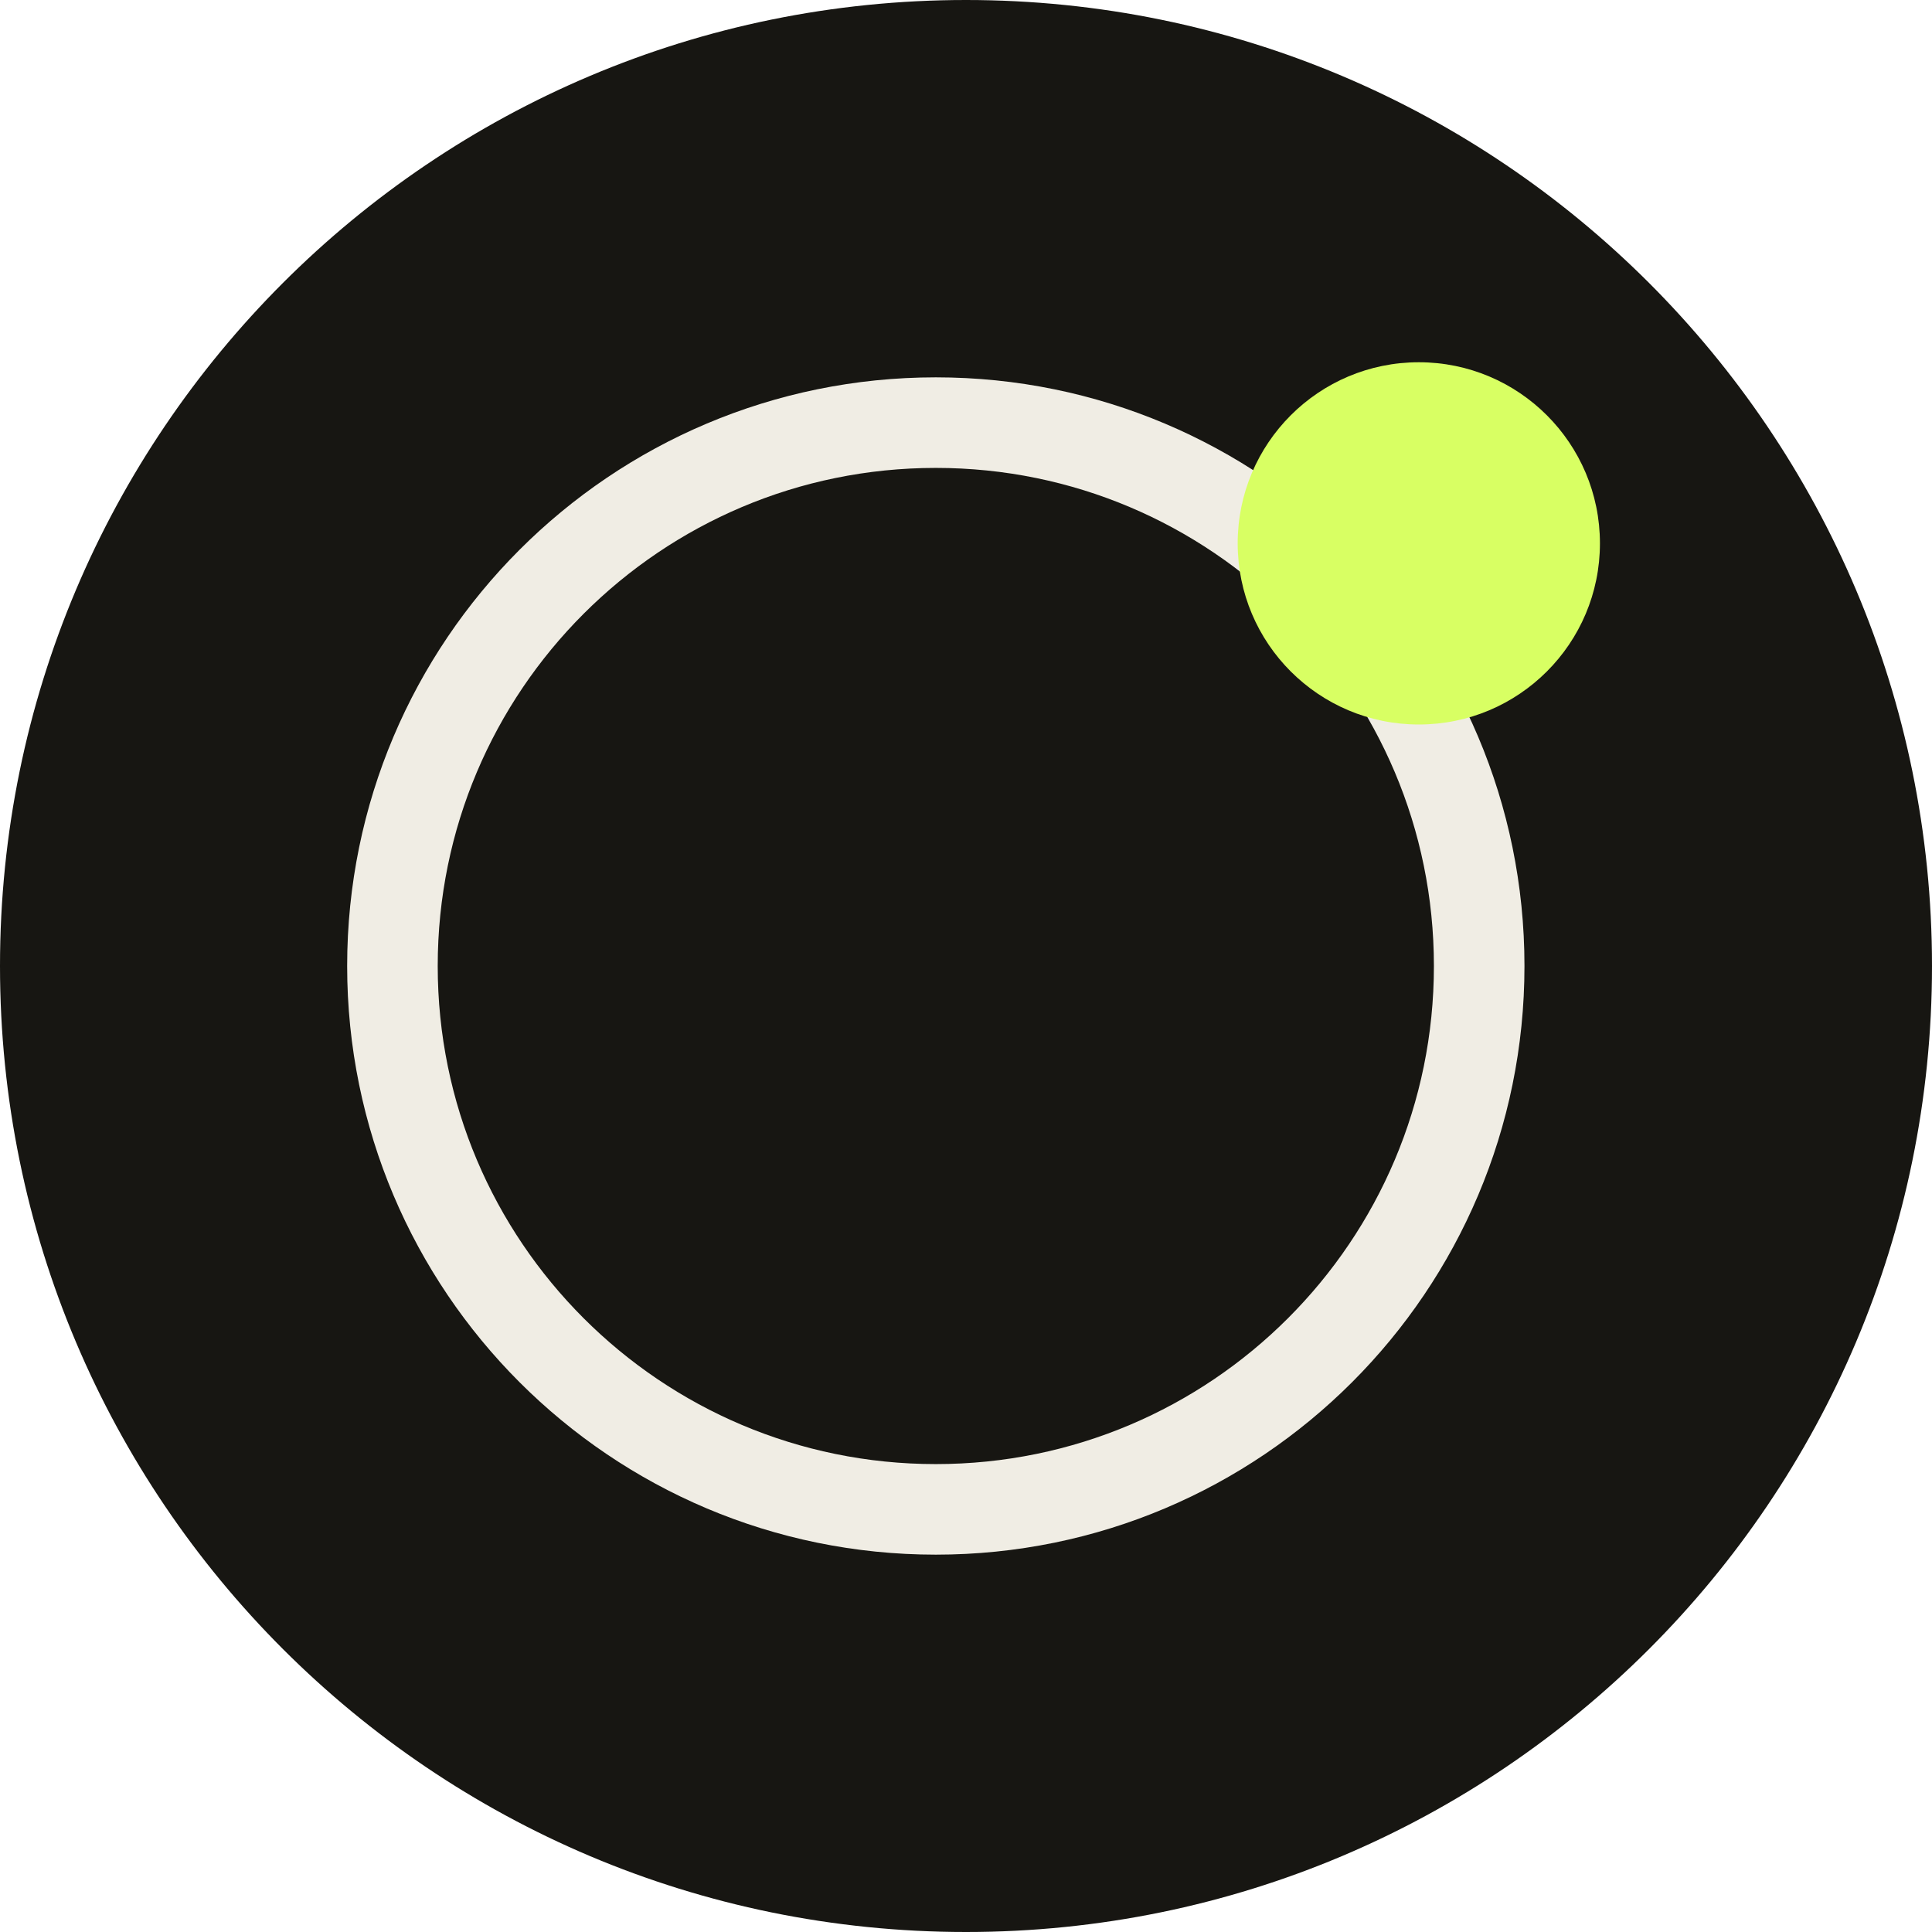
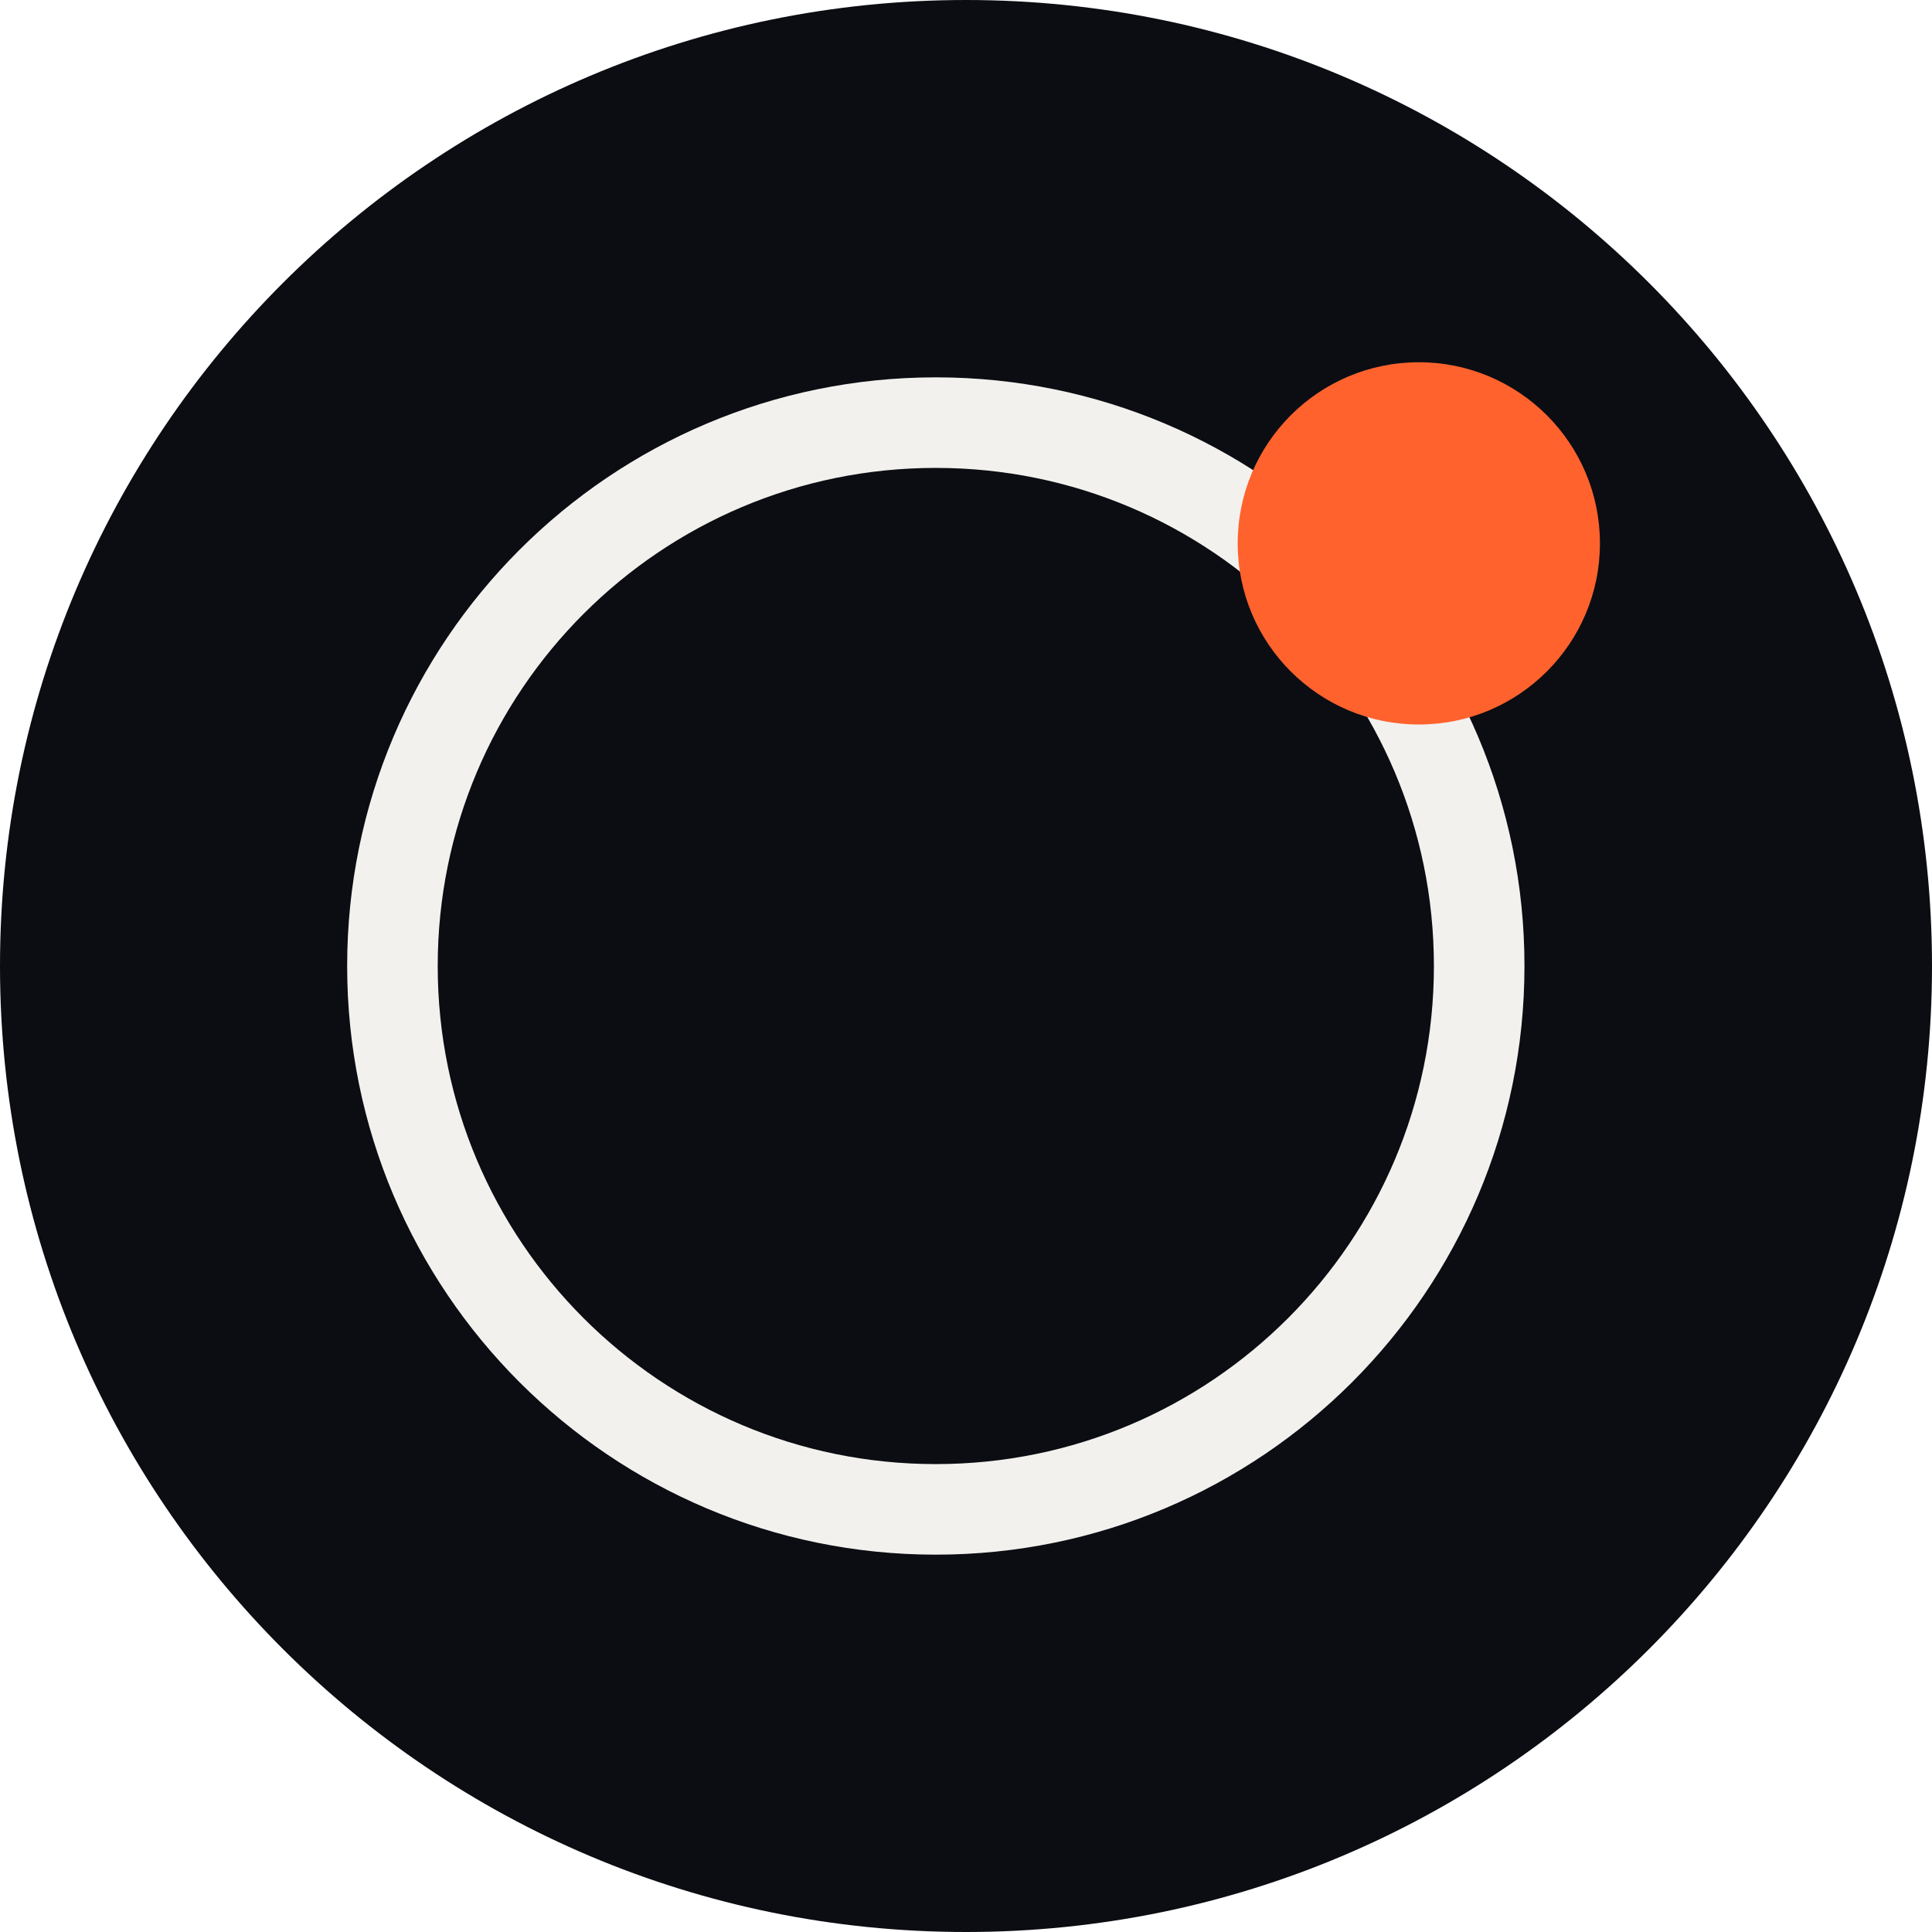
<svg xmlns="http://www.w3.org/2000/svg" viewBox="0 0 64 64">
-   <rect width="64" height="64" rx="32" fill="#171612" />
-   <circle cx="31" cy="32" r="18" fill="none" stroke="#f0ede4" stroke-width="3" />
-   <circle cx="47" cy="18" r="6" fill="#d8ff63" />
+   <rect width="64" height="64" rx="32" fill="#0B0D12" />
+   <circle cx="31" cy="32" r="18" fill="none" stroke="#F2F1EE" stroke-width="3" />
+   <circle cx="47" cy="18" r="6" fill="#FF622D" />
</svg>
